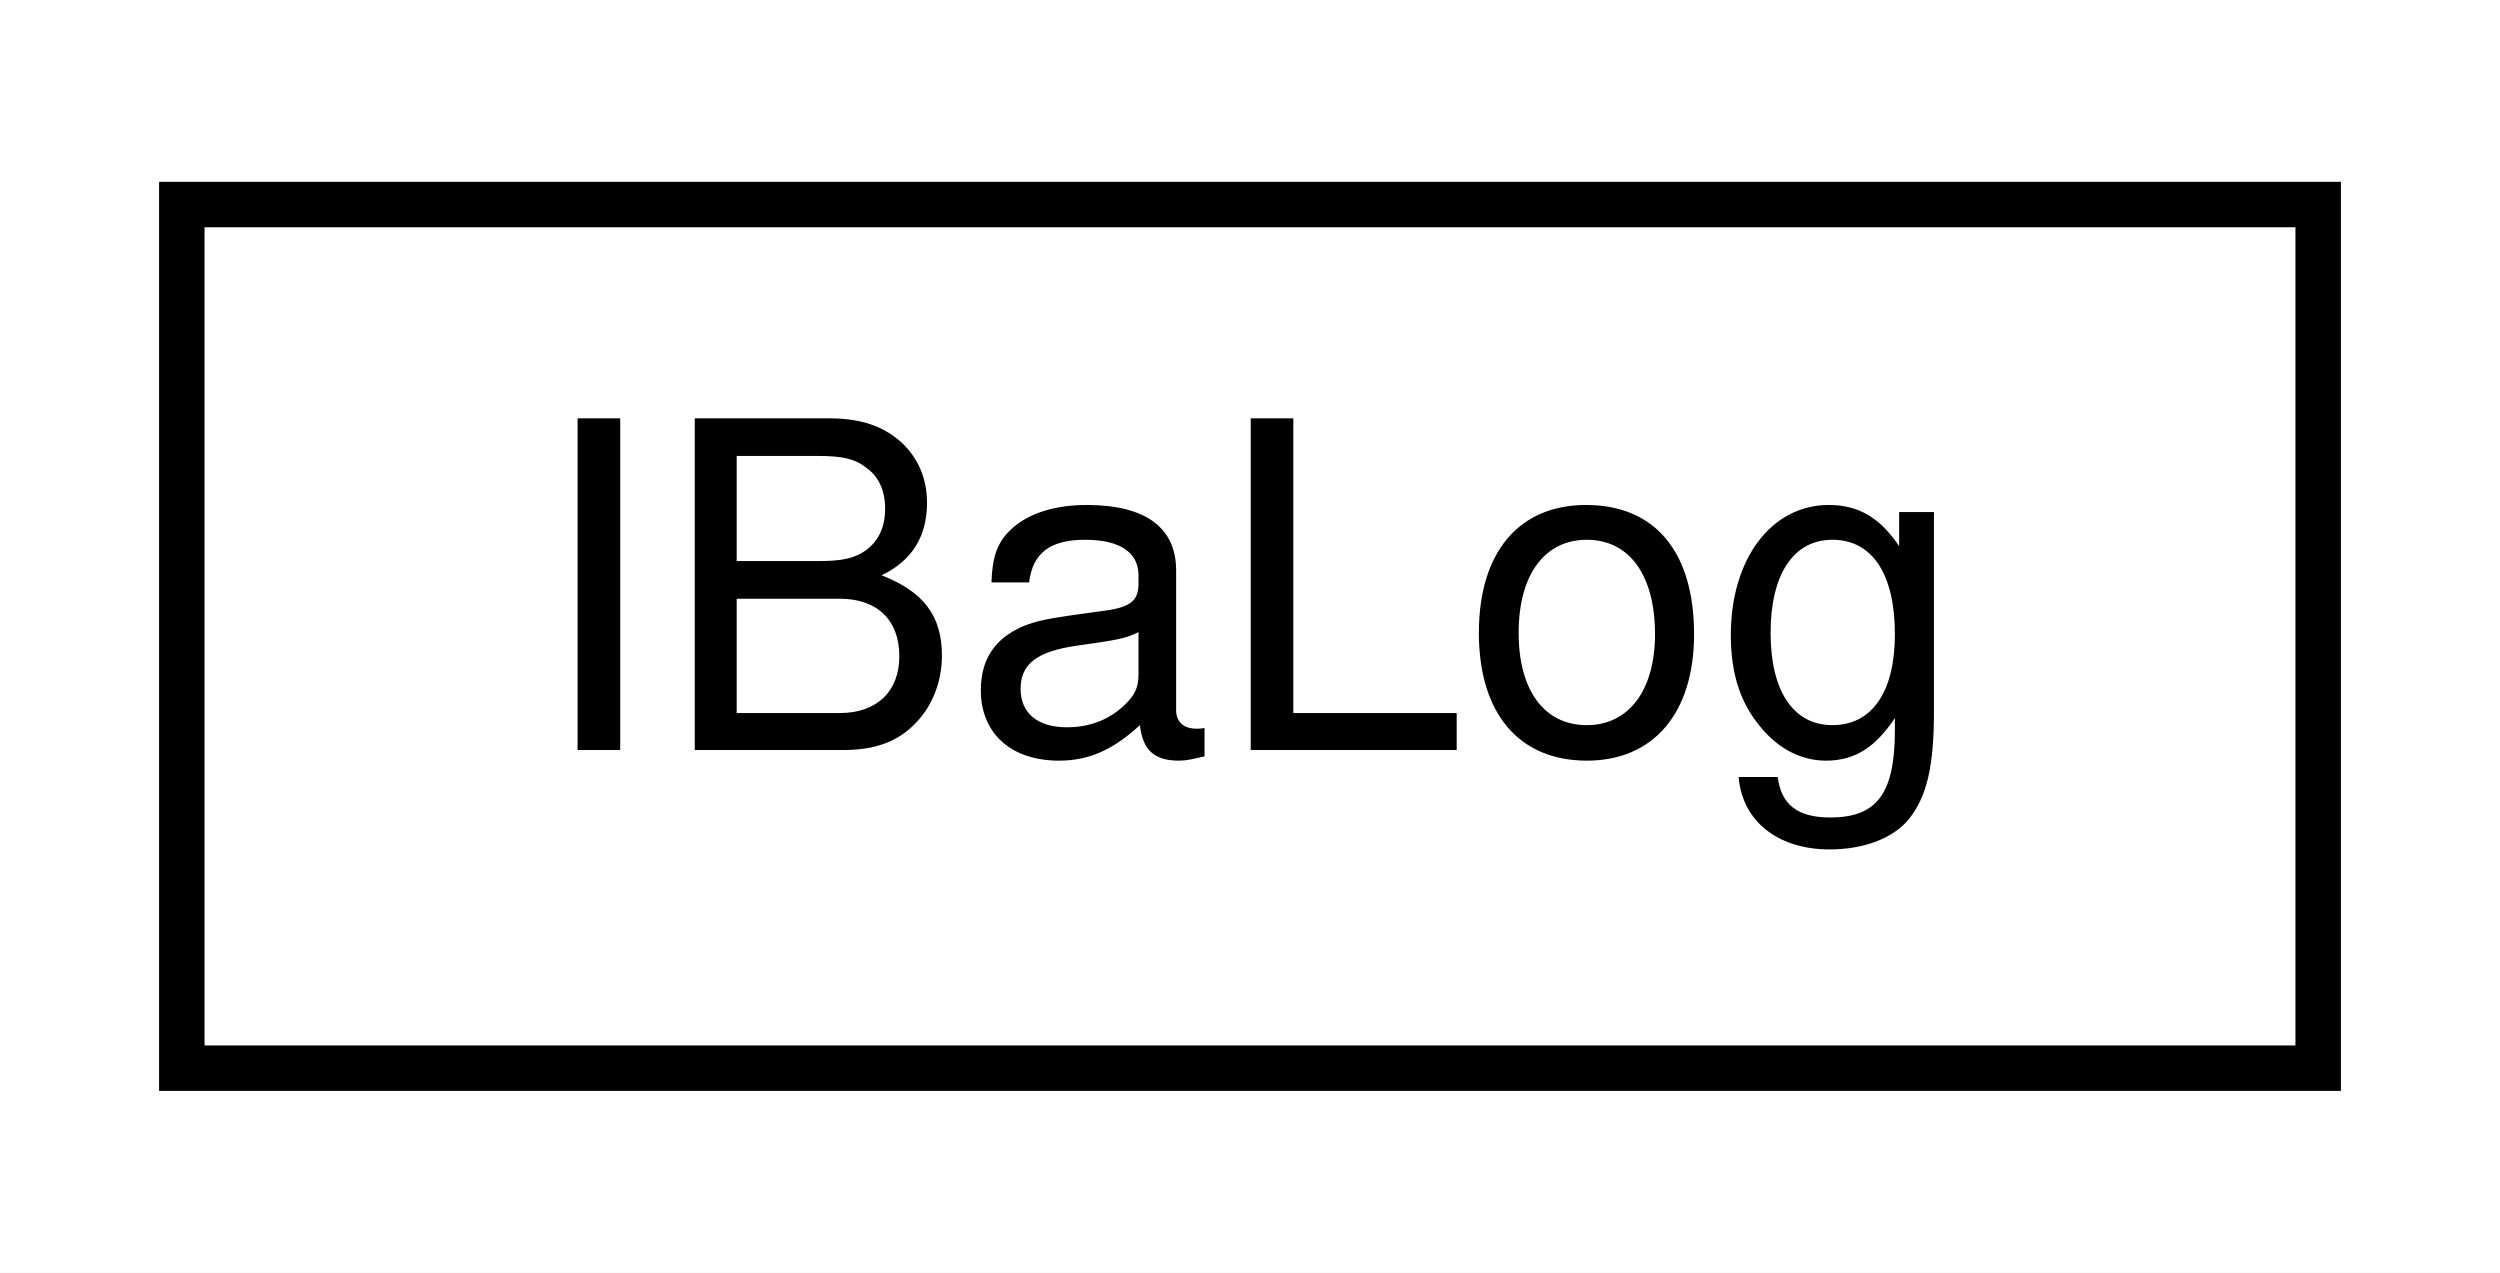
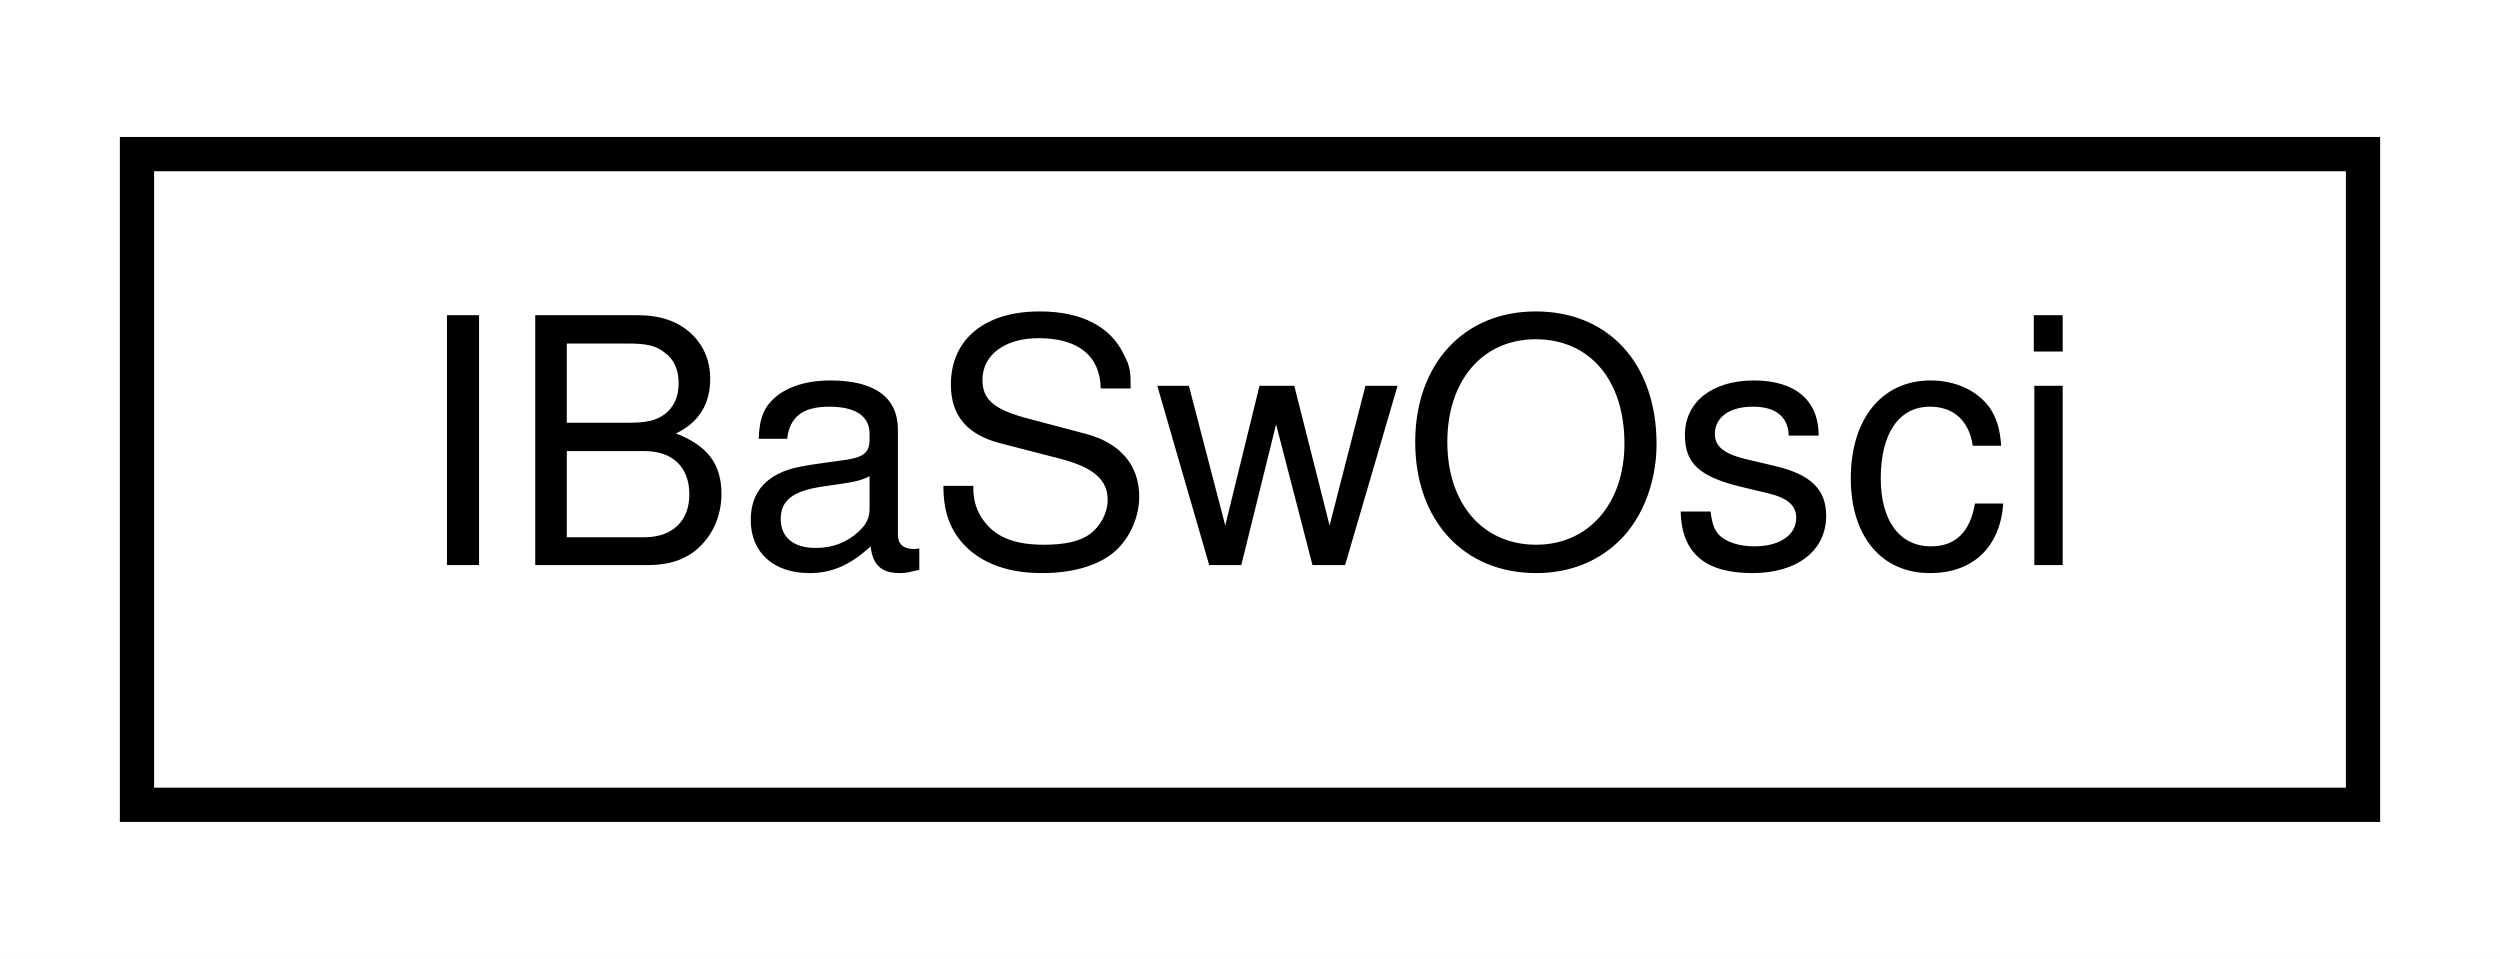
- <svg xmlns="http://www.w3.org/2000/svg" xmlns:xlink="http://www.w3.org/1999/xlink" width="55pt" height="28pt" viewBox="0.00 0.00 55.00 28.00">
+ <svg xmlns="http://www.w3.org/2000/svg" xmlns:xlink="http://www.w3.org/1999/xlink" width="73pt" height="28pt" viewBox="0.00 0.00 73.00 28.00">
  <g id="graph0" class="graph" transform="scale(1 1) rotate(0) translate(4 24)">
-     <polygon fill="white" stroke="none" points="-4,4 -4,-24 51,-24 51,4 -4,4" />
+     <polygon fill="white" stroke="none" points="-4,4 -4,-24 69,-24 69,4 -4,4" />
    <g id="node1" class="node">
      <g id="a_node1">
-         <a xlink:href="classIBaLog.html" target="_top" xlink:title="Logger C++ interface. ">
-           <polygon fill="white" stroke="black" points="0,-0.5 0,-19.5 47,-19.5 47,-0.5 0,-0.5" />
-           <text text-anchor="middle" x="23.5" y="-7.5" font-family="Helvetica,sans-Serif" font-size="10.00">IBaLog</text>
+         <a xlink:href="classIBaSwOsci.html" target="_top" xlink:title="Software oscilloscope C++ interface. ">
+           <polygon fill="white" stroke="black" points="0,-0.5 0,-19.5 65,-19.5 65,-0.5 0,-0.5" />
+           <text text-anchor="middle" x="32.5" y="-7.5" font-family="Helvetica,sans-Serif" font-size="10.00">IBaSwOsci</text>
        </a>
      </g>
    </g>
  </g>
</svg>
